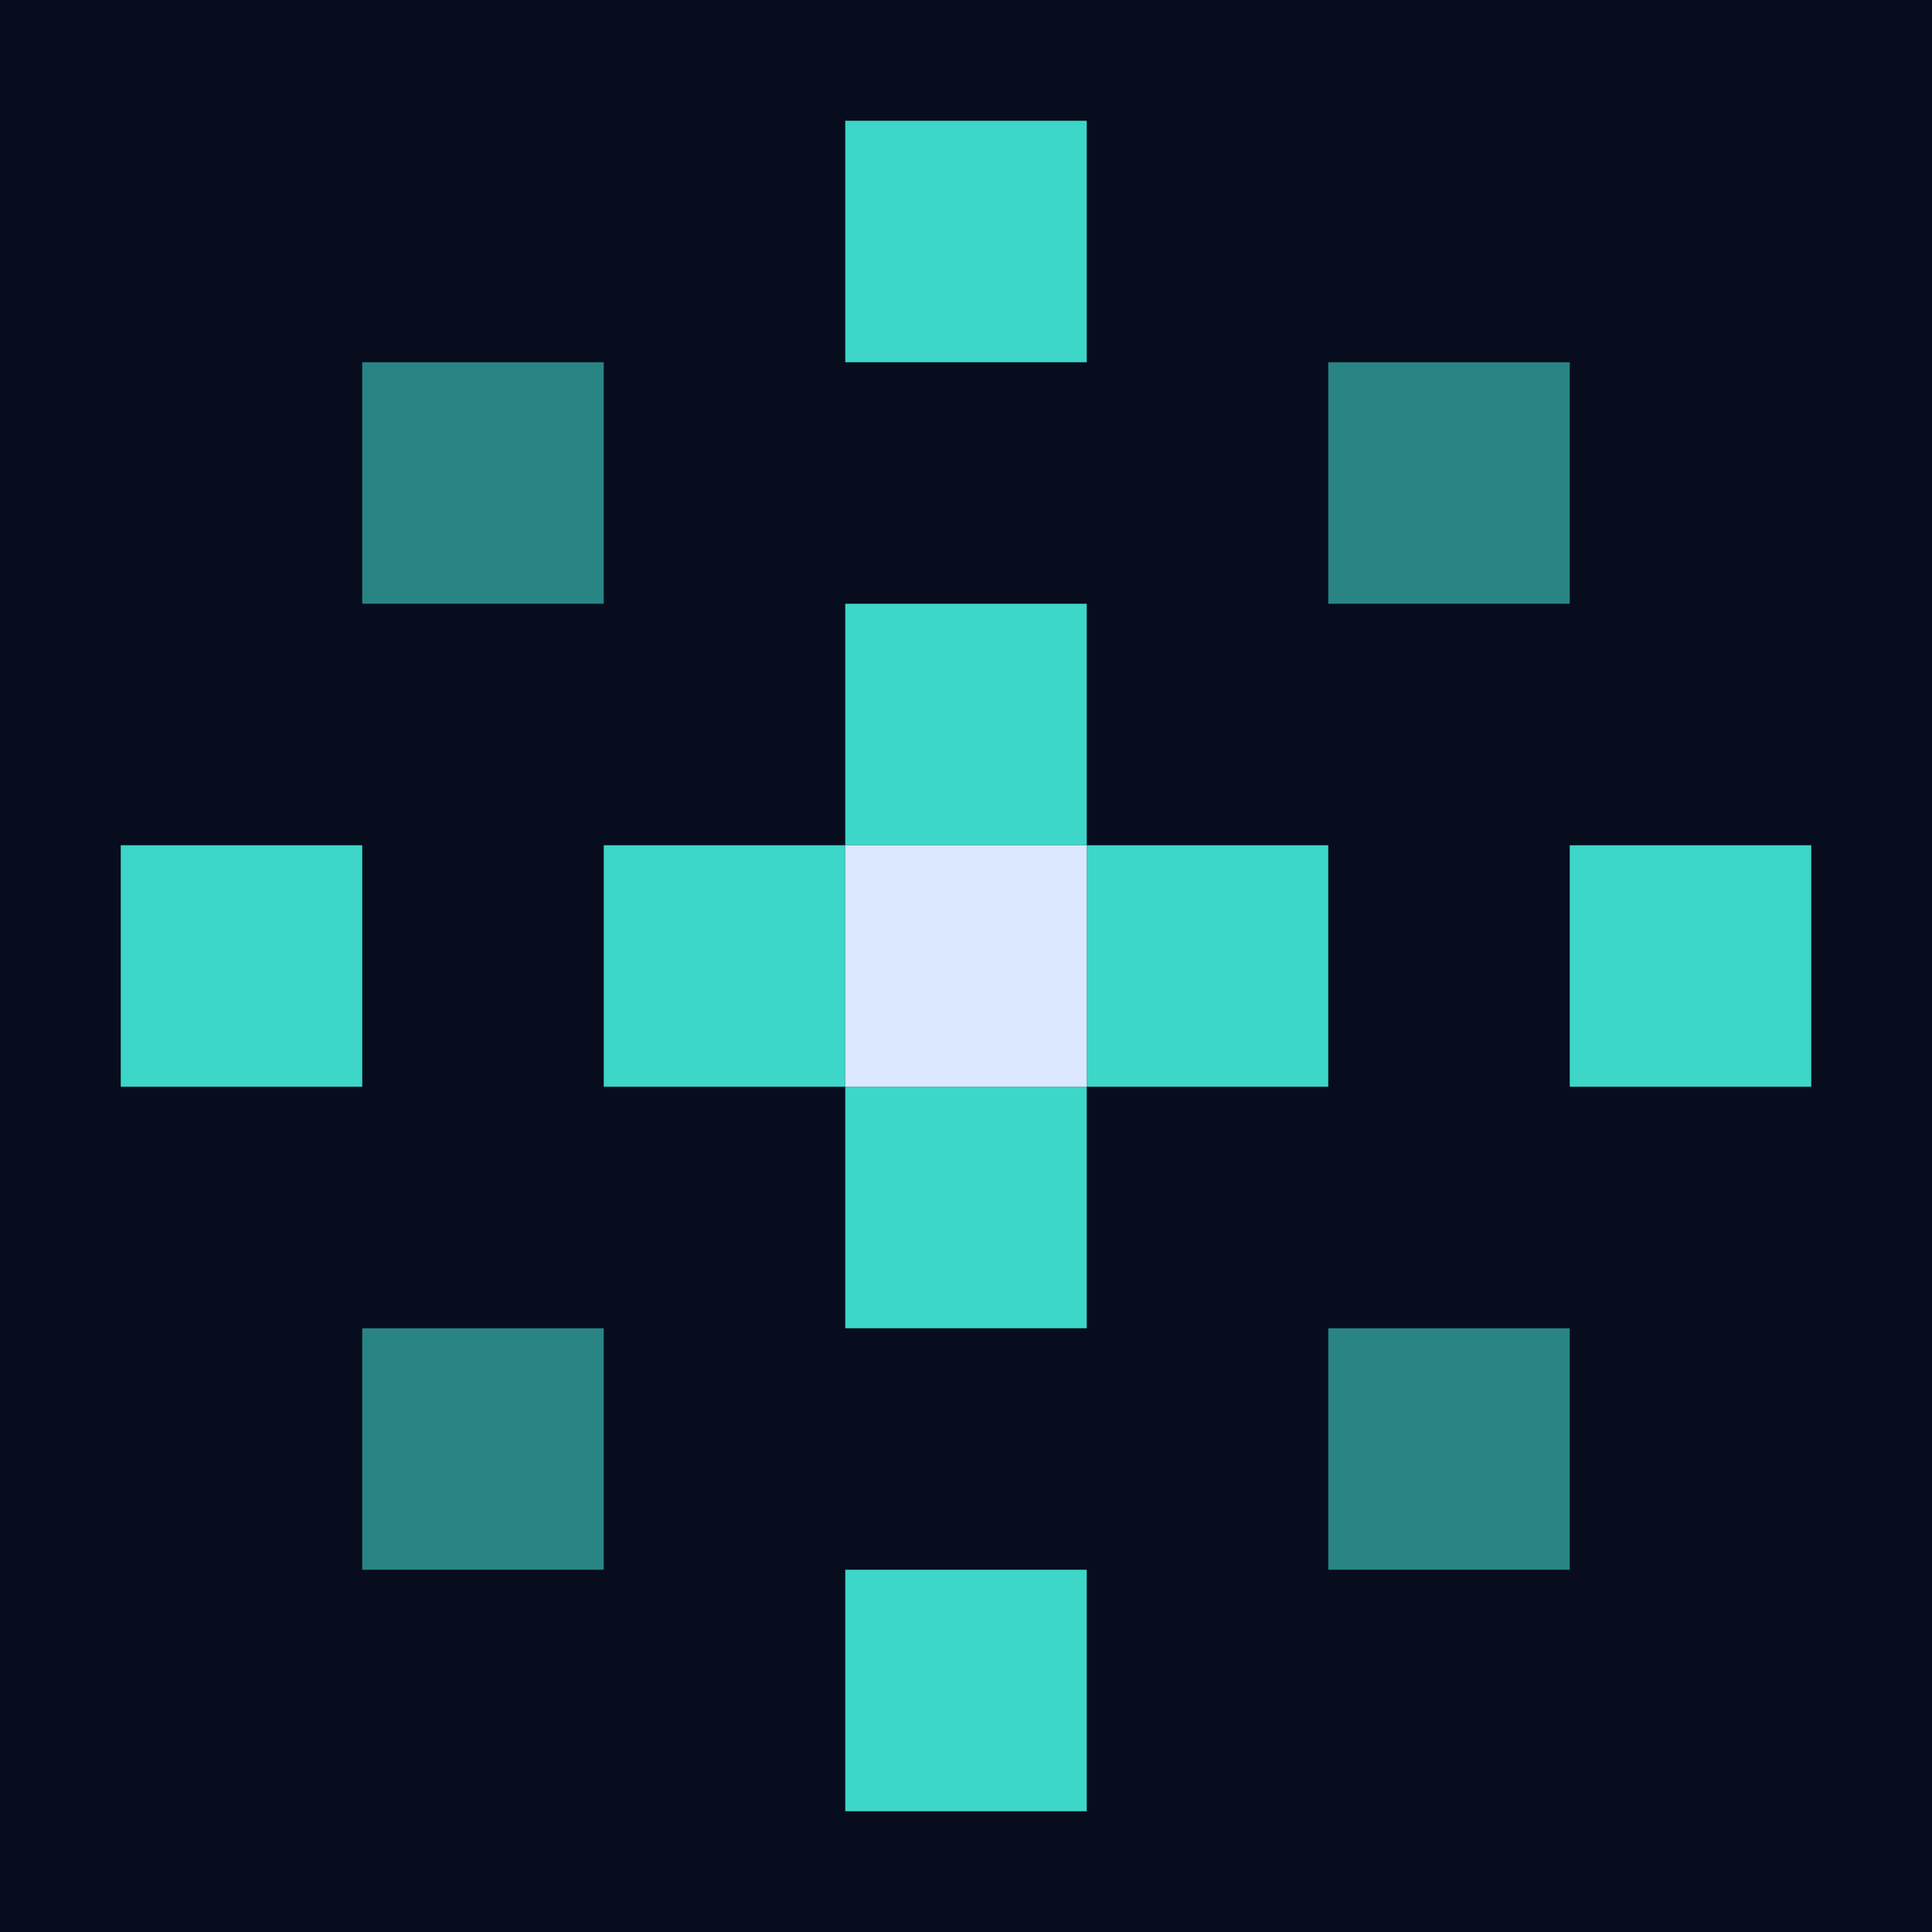
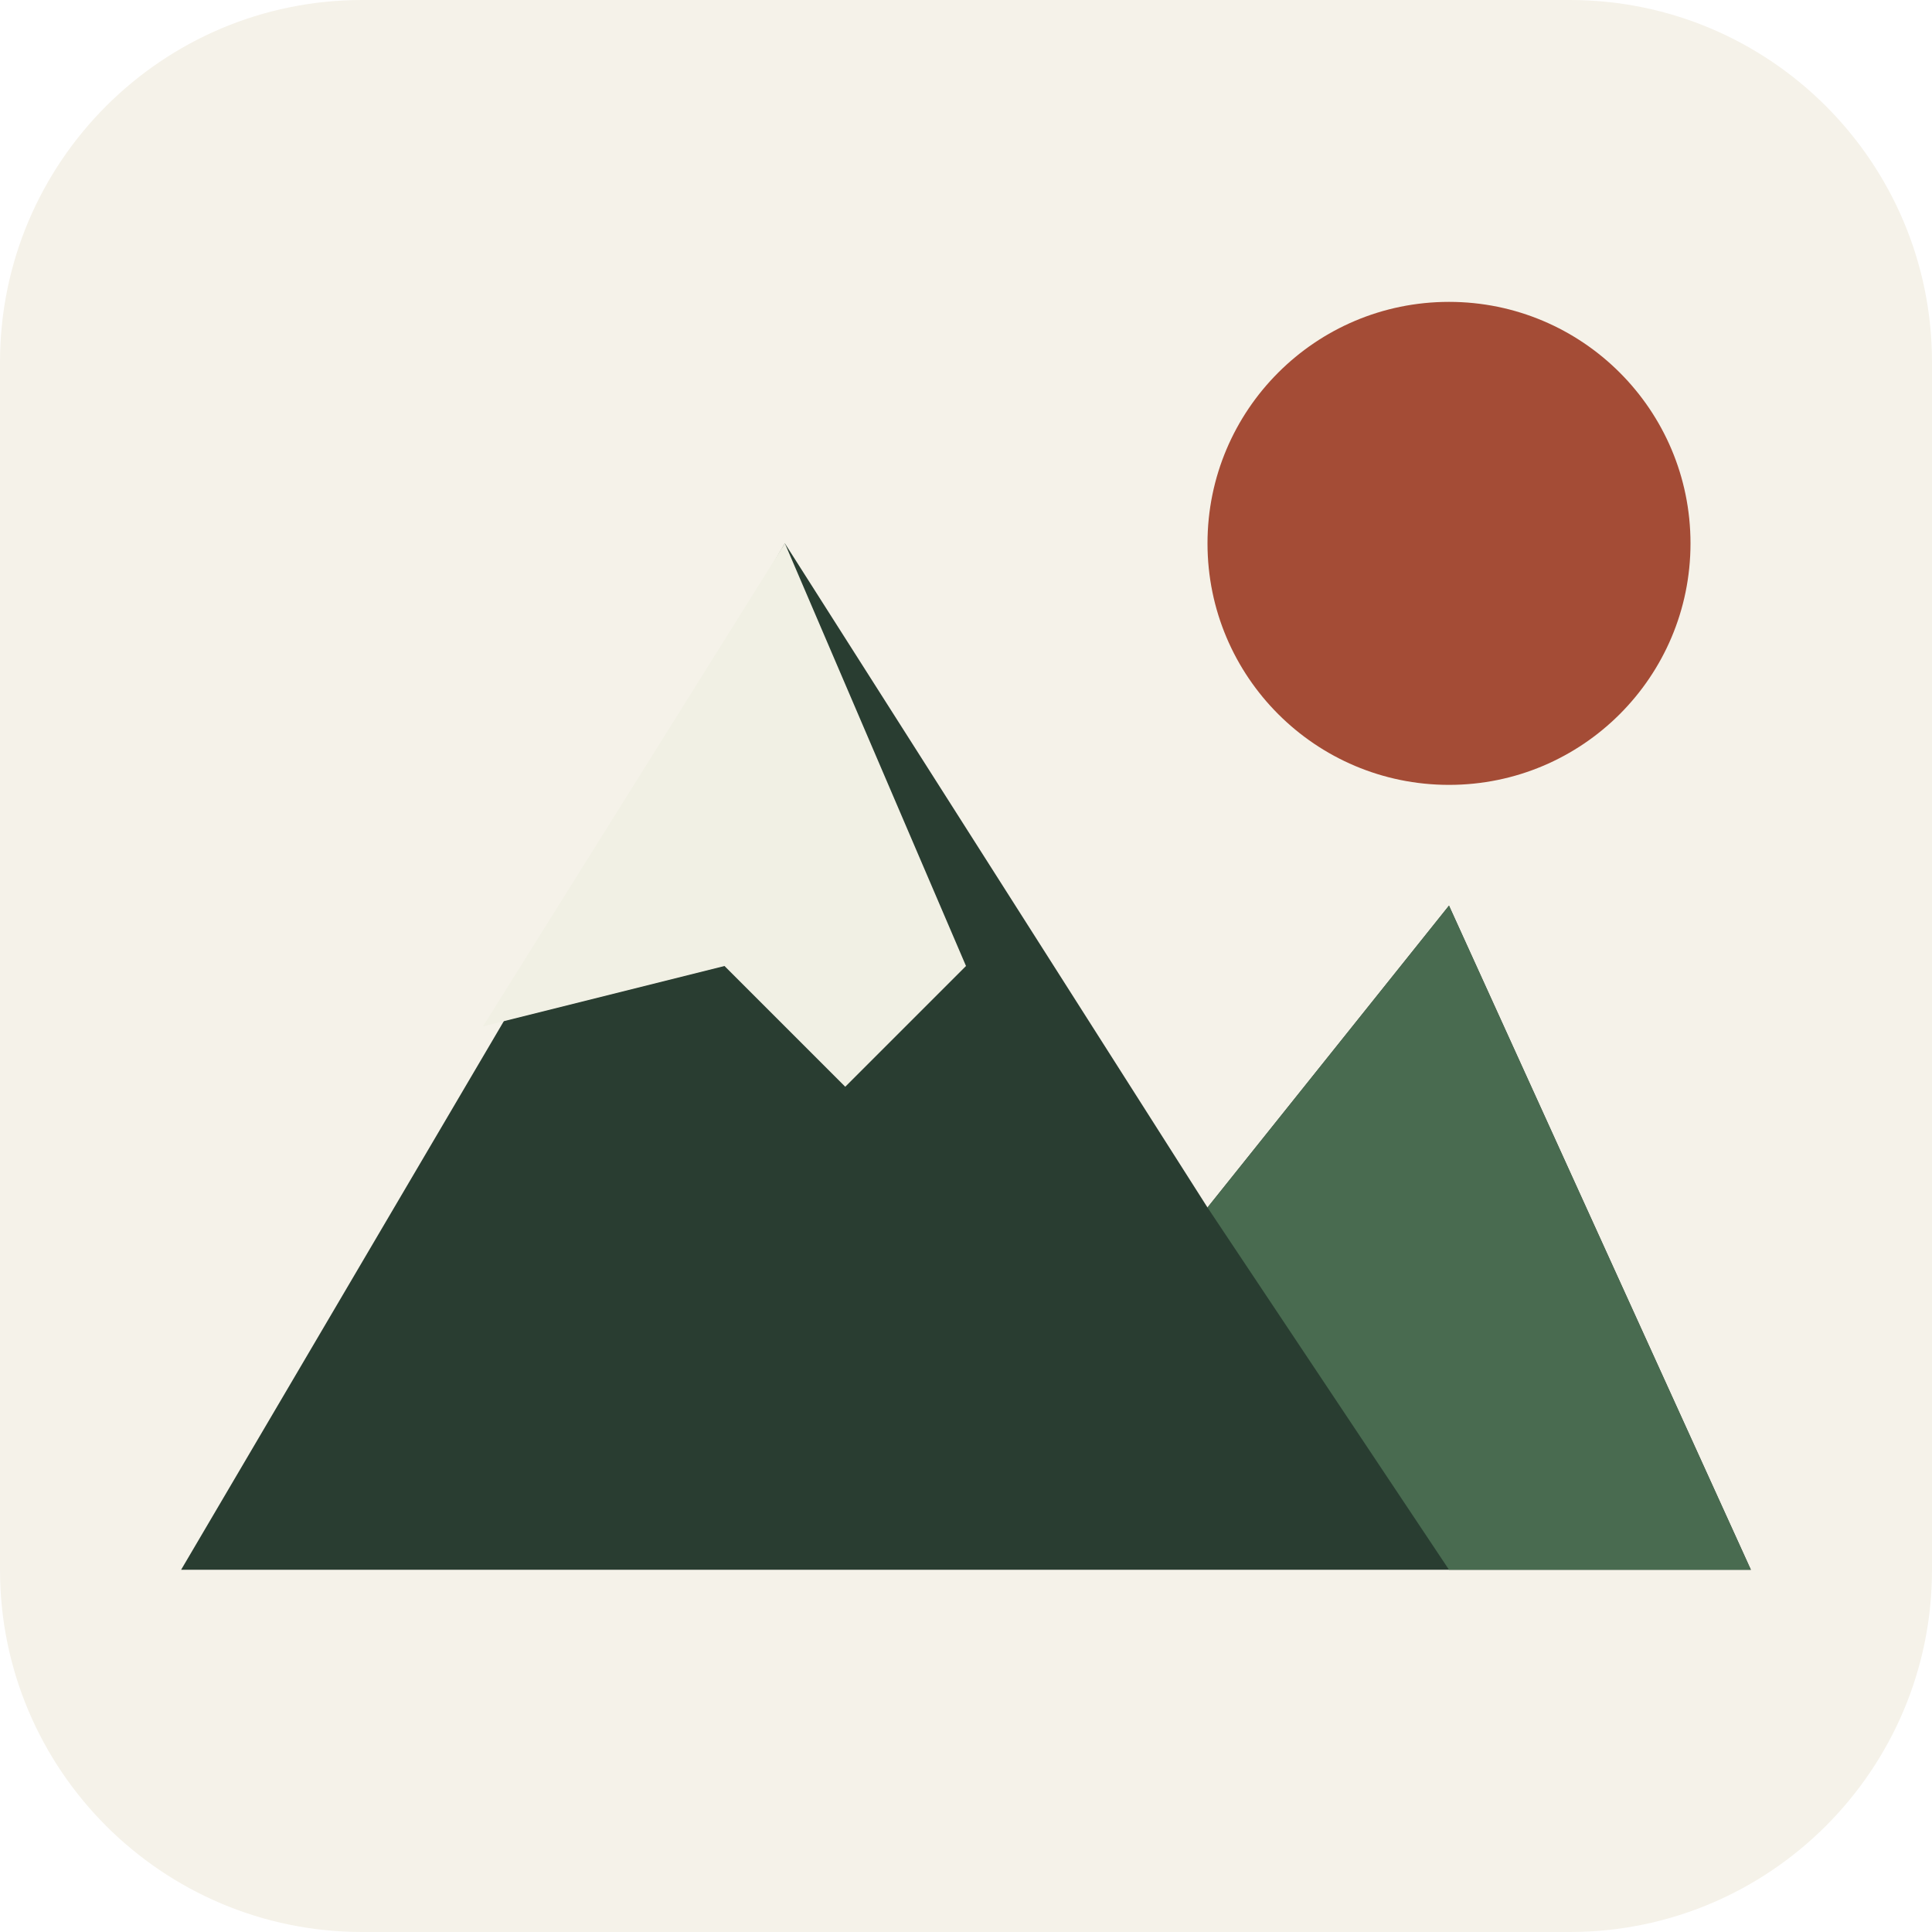
<svg xmlns="http://www.w3.org/2000/svg" viewBox="0 0 32 32">
-   <rect width="32" height="32" fill="#070d1c" />
-   <rect x="14" y="2" width="4" height="4" fill="#3dd6c8" />
-   <rect x="14" y="10" width="4" height="4" fill="#3dd6c8" />
-   <rect x="14" y="18" width="4" height="4" fill="#3dd6c8" />
-   <rect x="14" y="26" width="4" height="4" fill="#3dd6c8" />
-   <rect x="2" y="14" width="4" height="4" fill="#3dd6c8" />
-   <rect x="10" y="14" width="4" height="4" fill="#3dd6c8" />
-   <rect x="18" y="14" width="4" height="4" fill="#3dd6c8" />
-   <rect x="26" y="14" width="4" height="4" fill="#3dd6c8" />
-   <rect x="6" y="6" width="4" height="4" fill="#3dd6c8" opacity="0.6" />
-   <rect x="22" y="6" width="4" height="4" fill="#3dd6c8" opacity="0.6" />
-   <rect x="6" y="22" width="4" height="4" fill="#3dd6c8" opacity="0.6" />
-   <rect x="22" y="22" width="4" height="4" fill="#3dd6c8" opacity="0.6" />
-   <rect x="14" y="14" width="4" height="4" fill="#dce8ff" />
+   <rect width="32" height="32" rx="6" fill="#f5f2e9" />
+   <circle cx="24" cy="9" r="4" fill="#a44c36" />
+   <path d="M3 26L13 9L20 20L24 15L29 26Z" fill="#293d31" />
+   <path d="M13 9L8 17L12 16L14 18L16 16L13 9Z" fill="#f1f0e4" />
+   <path d="M20 20L24 15L29 26H24Z" fill="#496b50" />
</svg>
